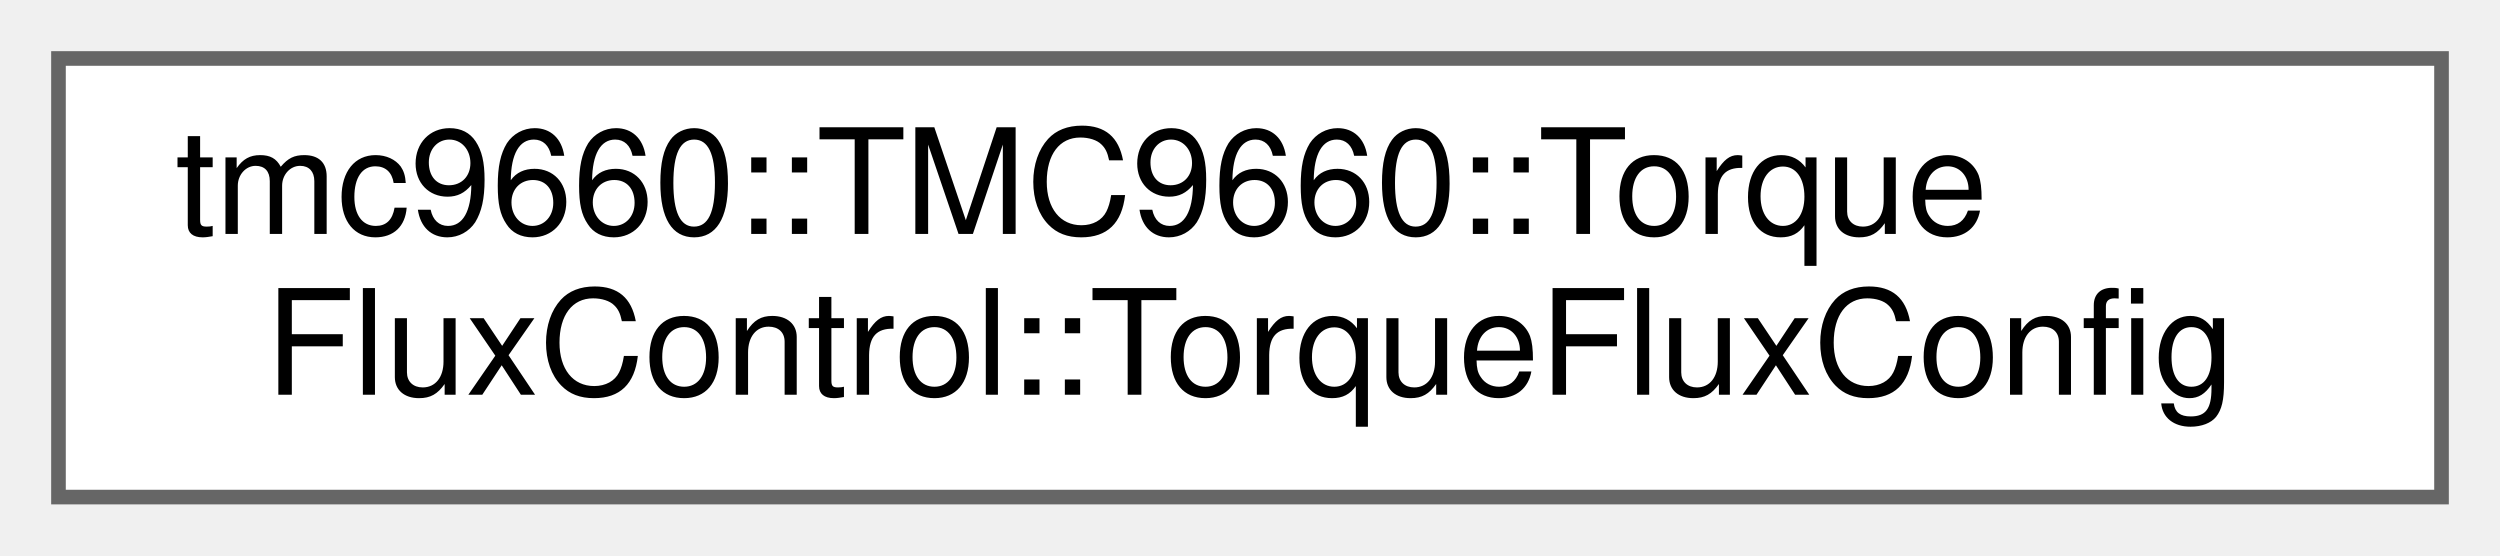
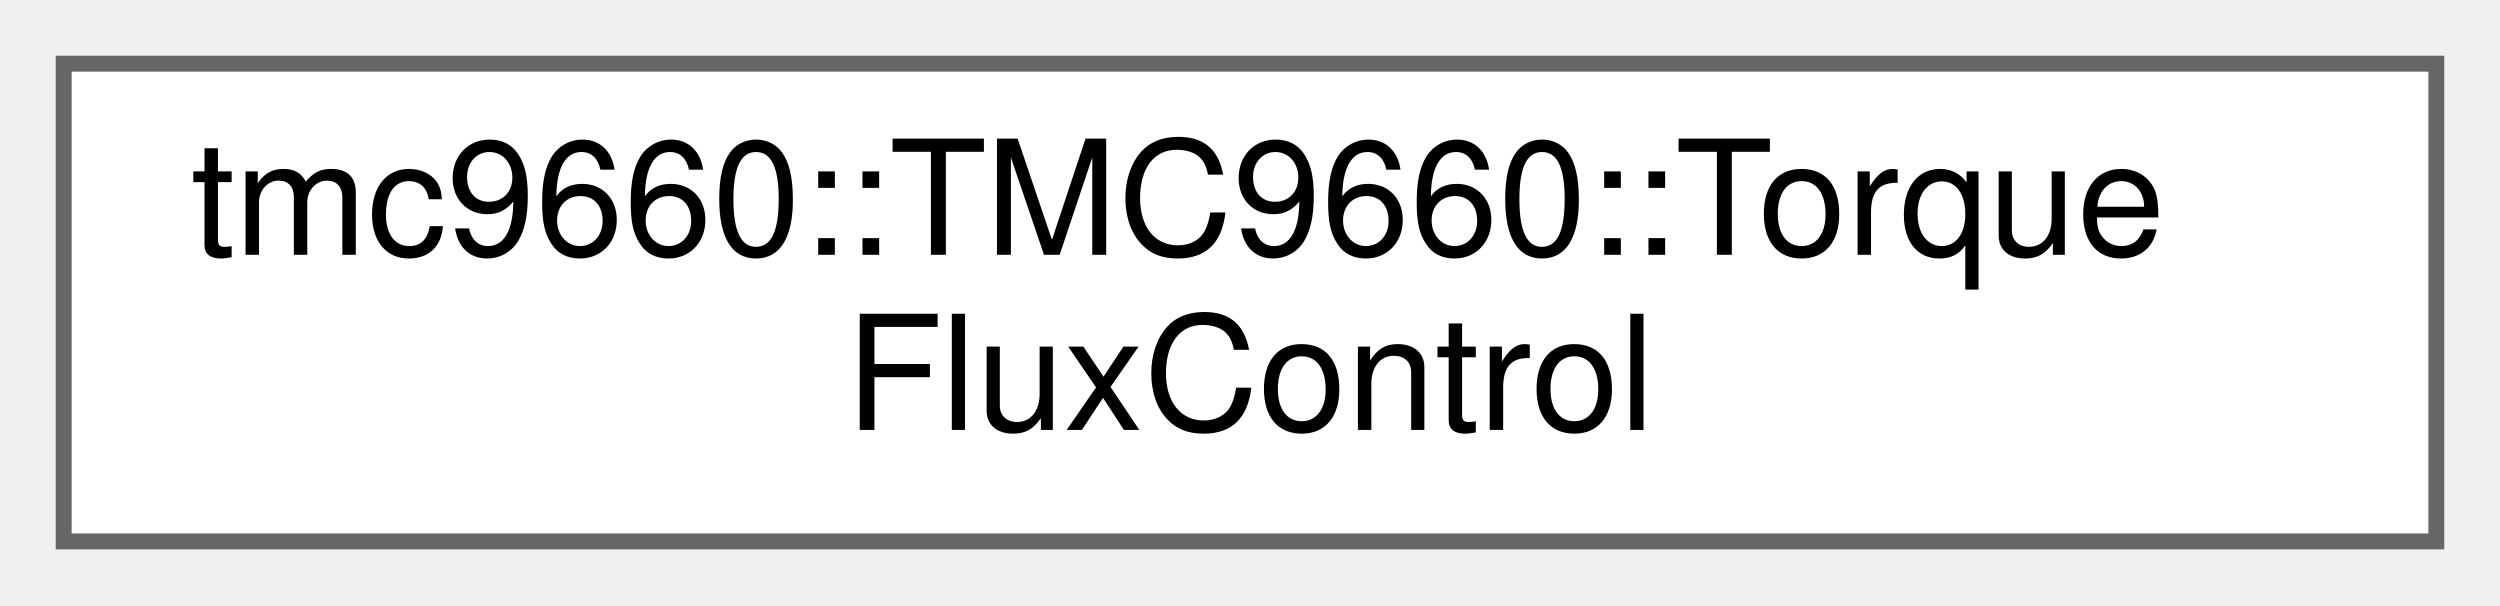
- <svg xmlns="http://www.w3.org/2000/svg" xmlns:xlink="http://www.w3.org/1999/xlink" width="171pt" height="38pt" viewBox="0.00 0.00 171.00 38.00">
+ <svg xmlns="http://www.w3.org/2000/svg" xmlns:xlink="http://www.w3.org/1999/xlink" width="157pt" height="38pt" viewBox="0.00 0.00 157.00 38.00">
  <g id="graph0" class="graph" transform="scale(1 1) rotate(0) translate(4 34)">
    <g id="Node000000" class="node">
      <g id="a_Node000000">
-         <a xlink:href="structtmc9660_1_1TMC9660_1_1TorqueFluxControl_1_1TorqueFluxConfig.html" target="_top" xlink:title="Configuration structure for torque/flux control auto-configuration.">
-           <polygon fill="white" stroke="#666666" points="163,-30 0,-30 0,0 163,0 163,-30" />
+         <a xlink:href="structtmc9660_1_1TMC9660_1_1TorqueFluxControl.html" target="_top" xlink:title="Subsystem for torque and flux current control (FOC inner loop).">
+           <polygon fill="white" stroke="#666666" points="149,-30 0,-30 0,0 149,0 149,-30" />
          <text text-anchor="start" x="8" y="-18" font-family="Helvetica,sans-Serif" font-size="10.00">tmc9660::TMC9660::Torque</text>
-           <text text-anchor="middle" x="81.5" y="-7" font-family="Helvetica,sans-Serif" font-size="10.00">FluxControl::TorqueFluxConfig</text>
+           <text text-anchor="middle" x="74.5" y="-7" font-family="Helvetica,sans-Serif" font-size="10.00">FluxControl</text>
        </a>
      </g>
    </g>
  </g>
</svg>
